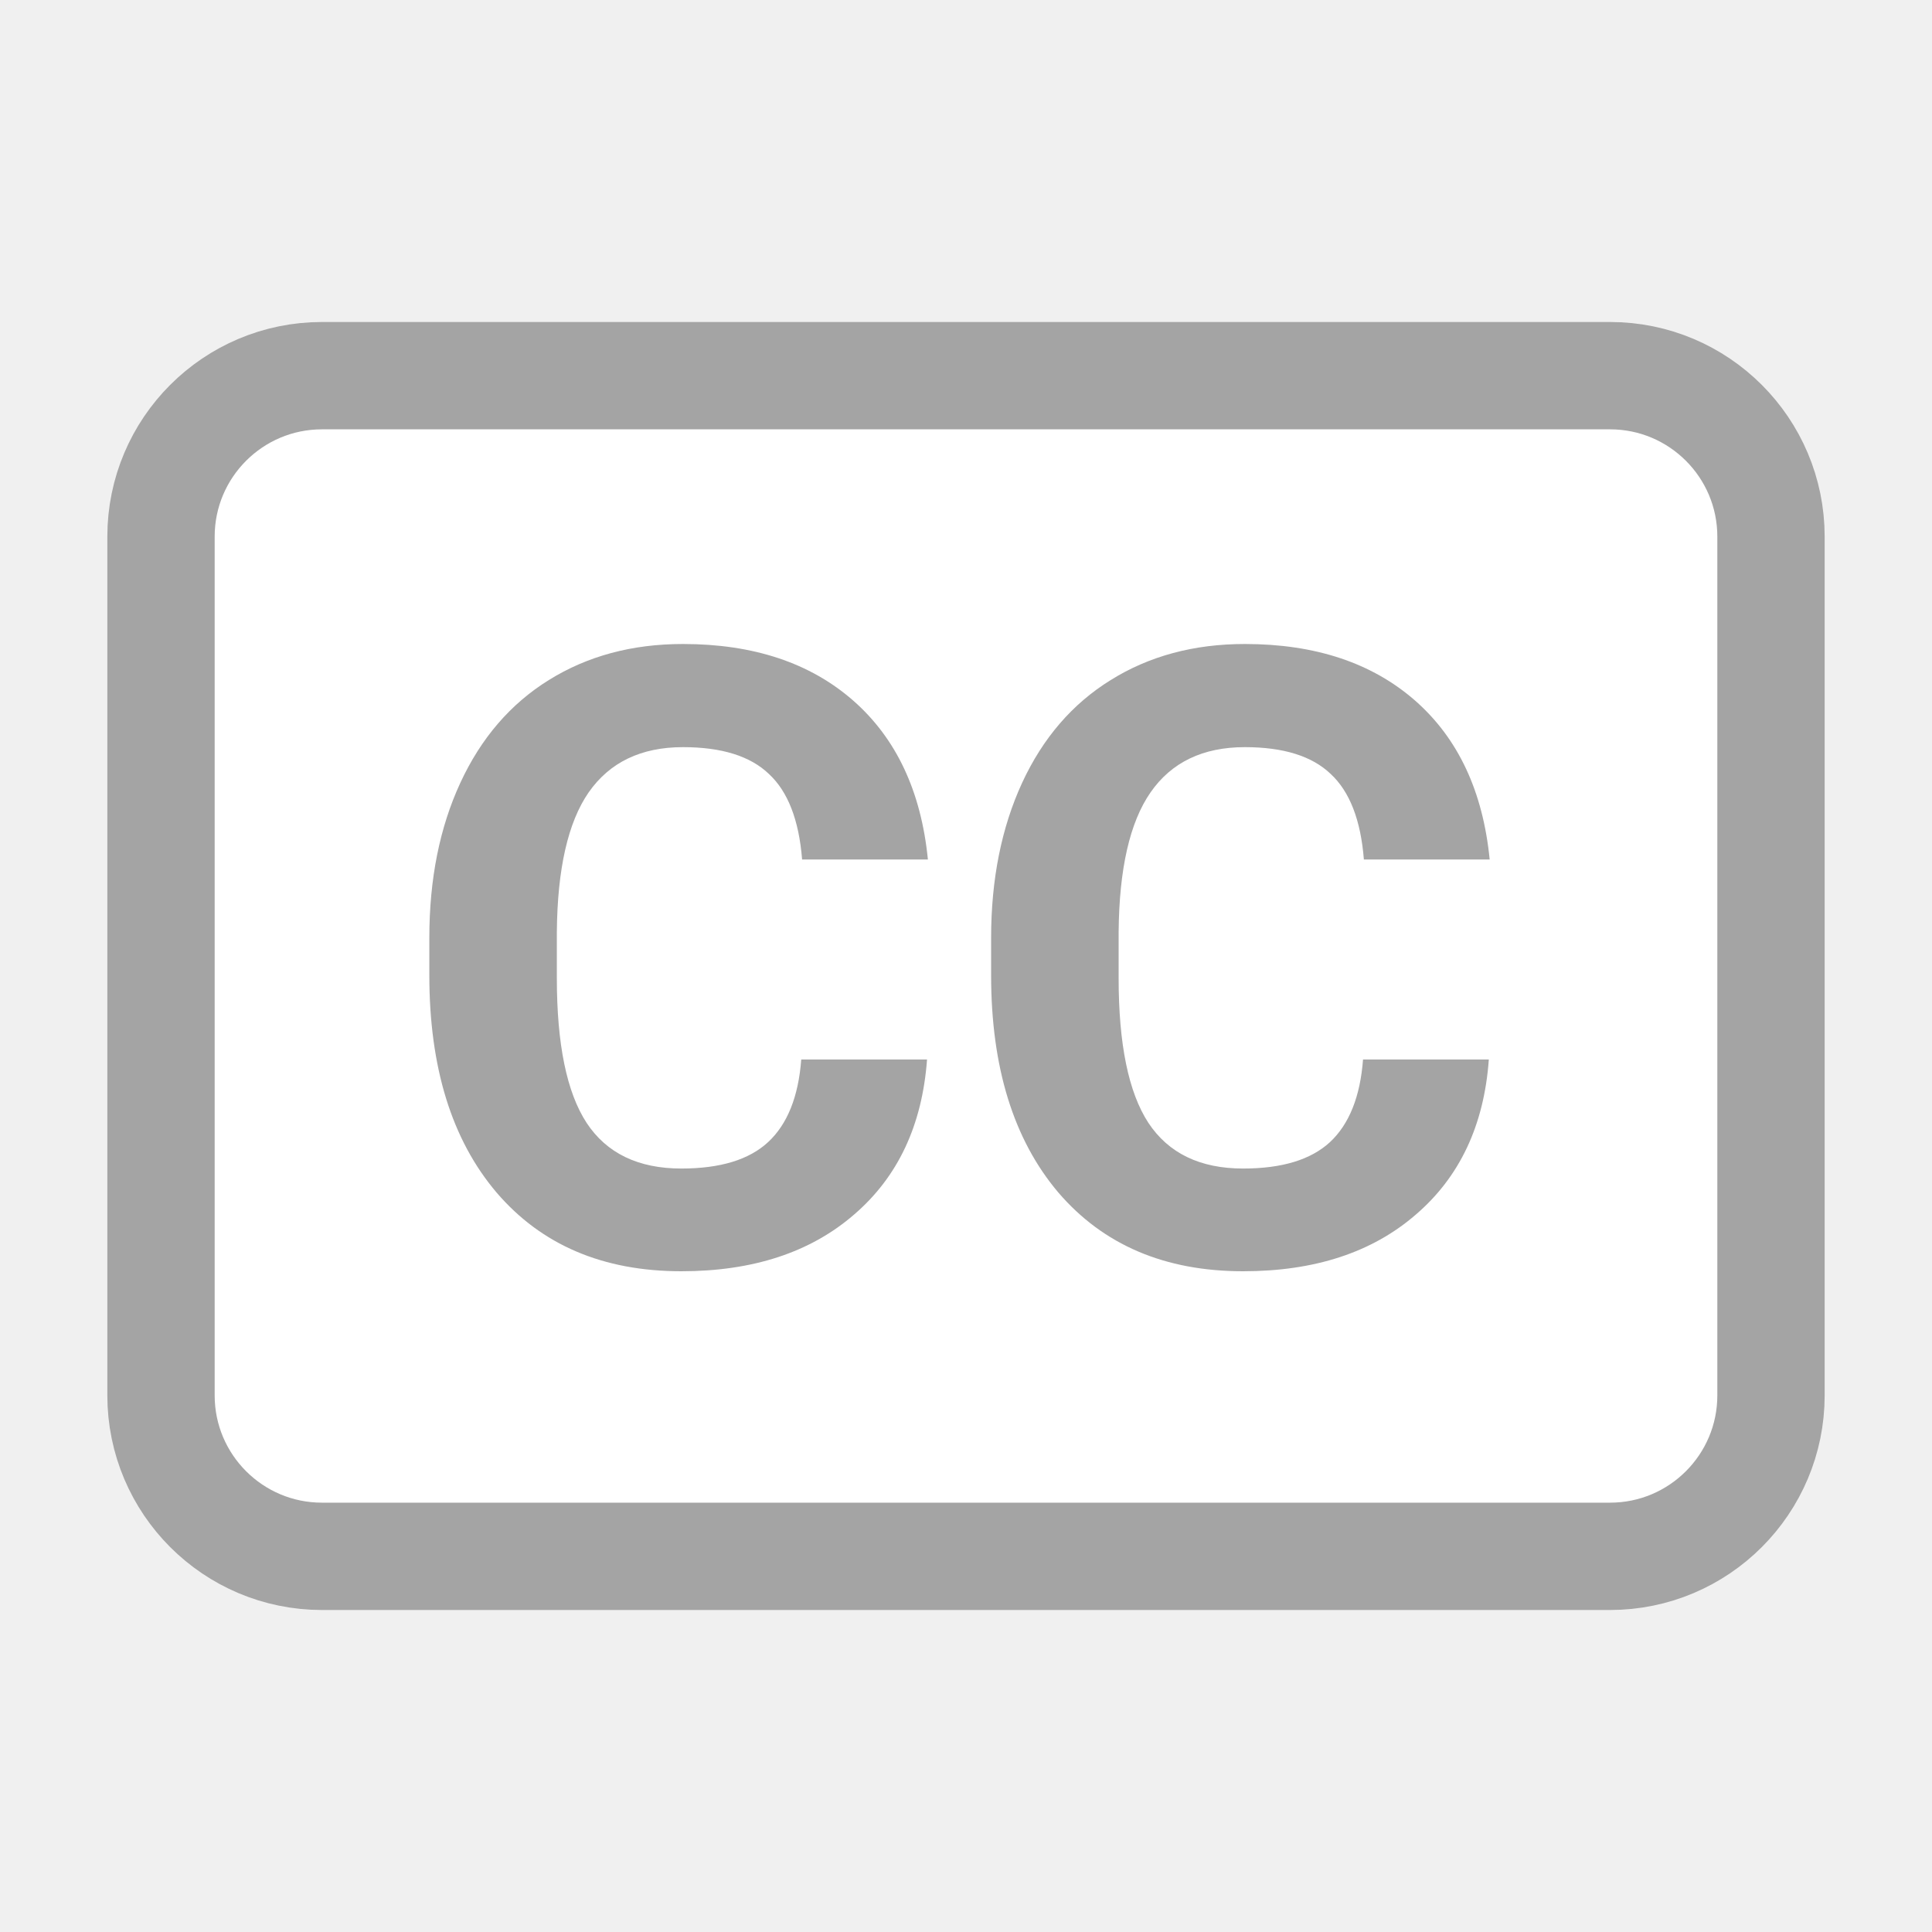
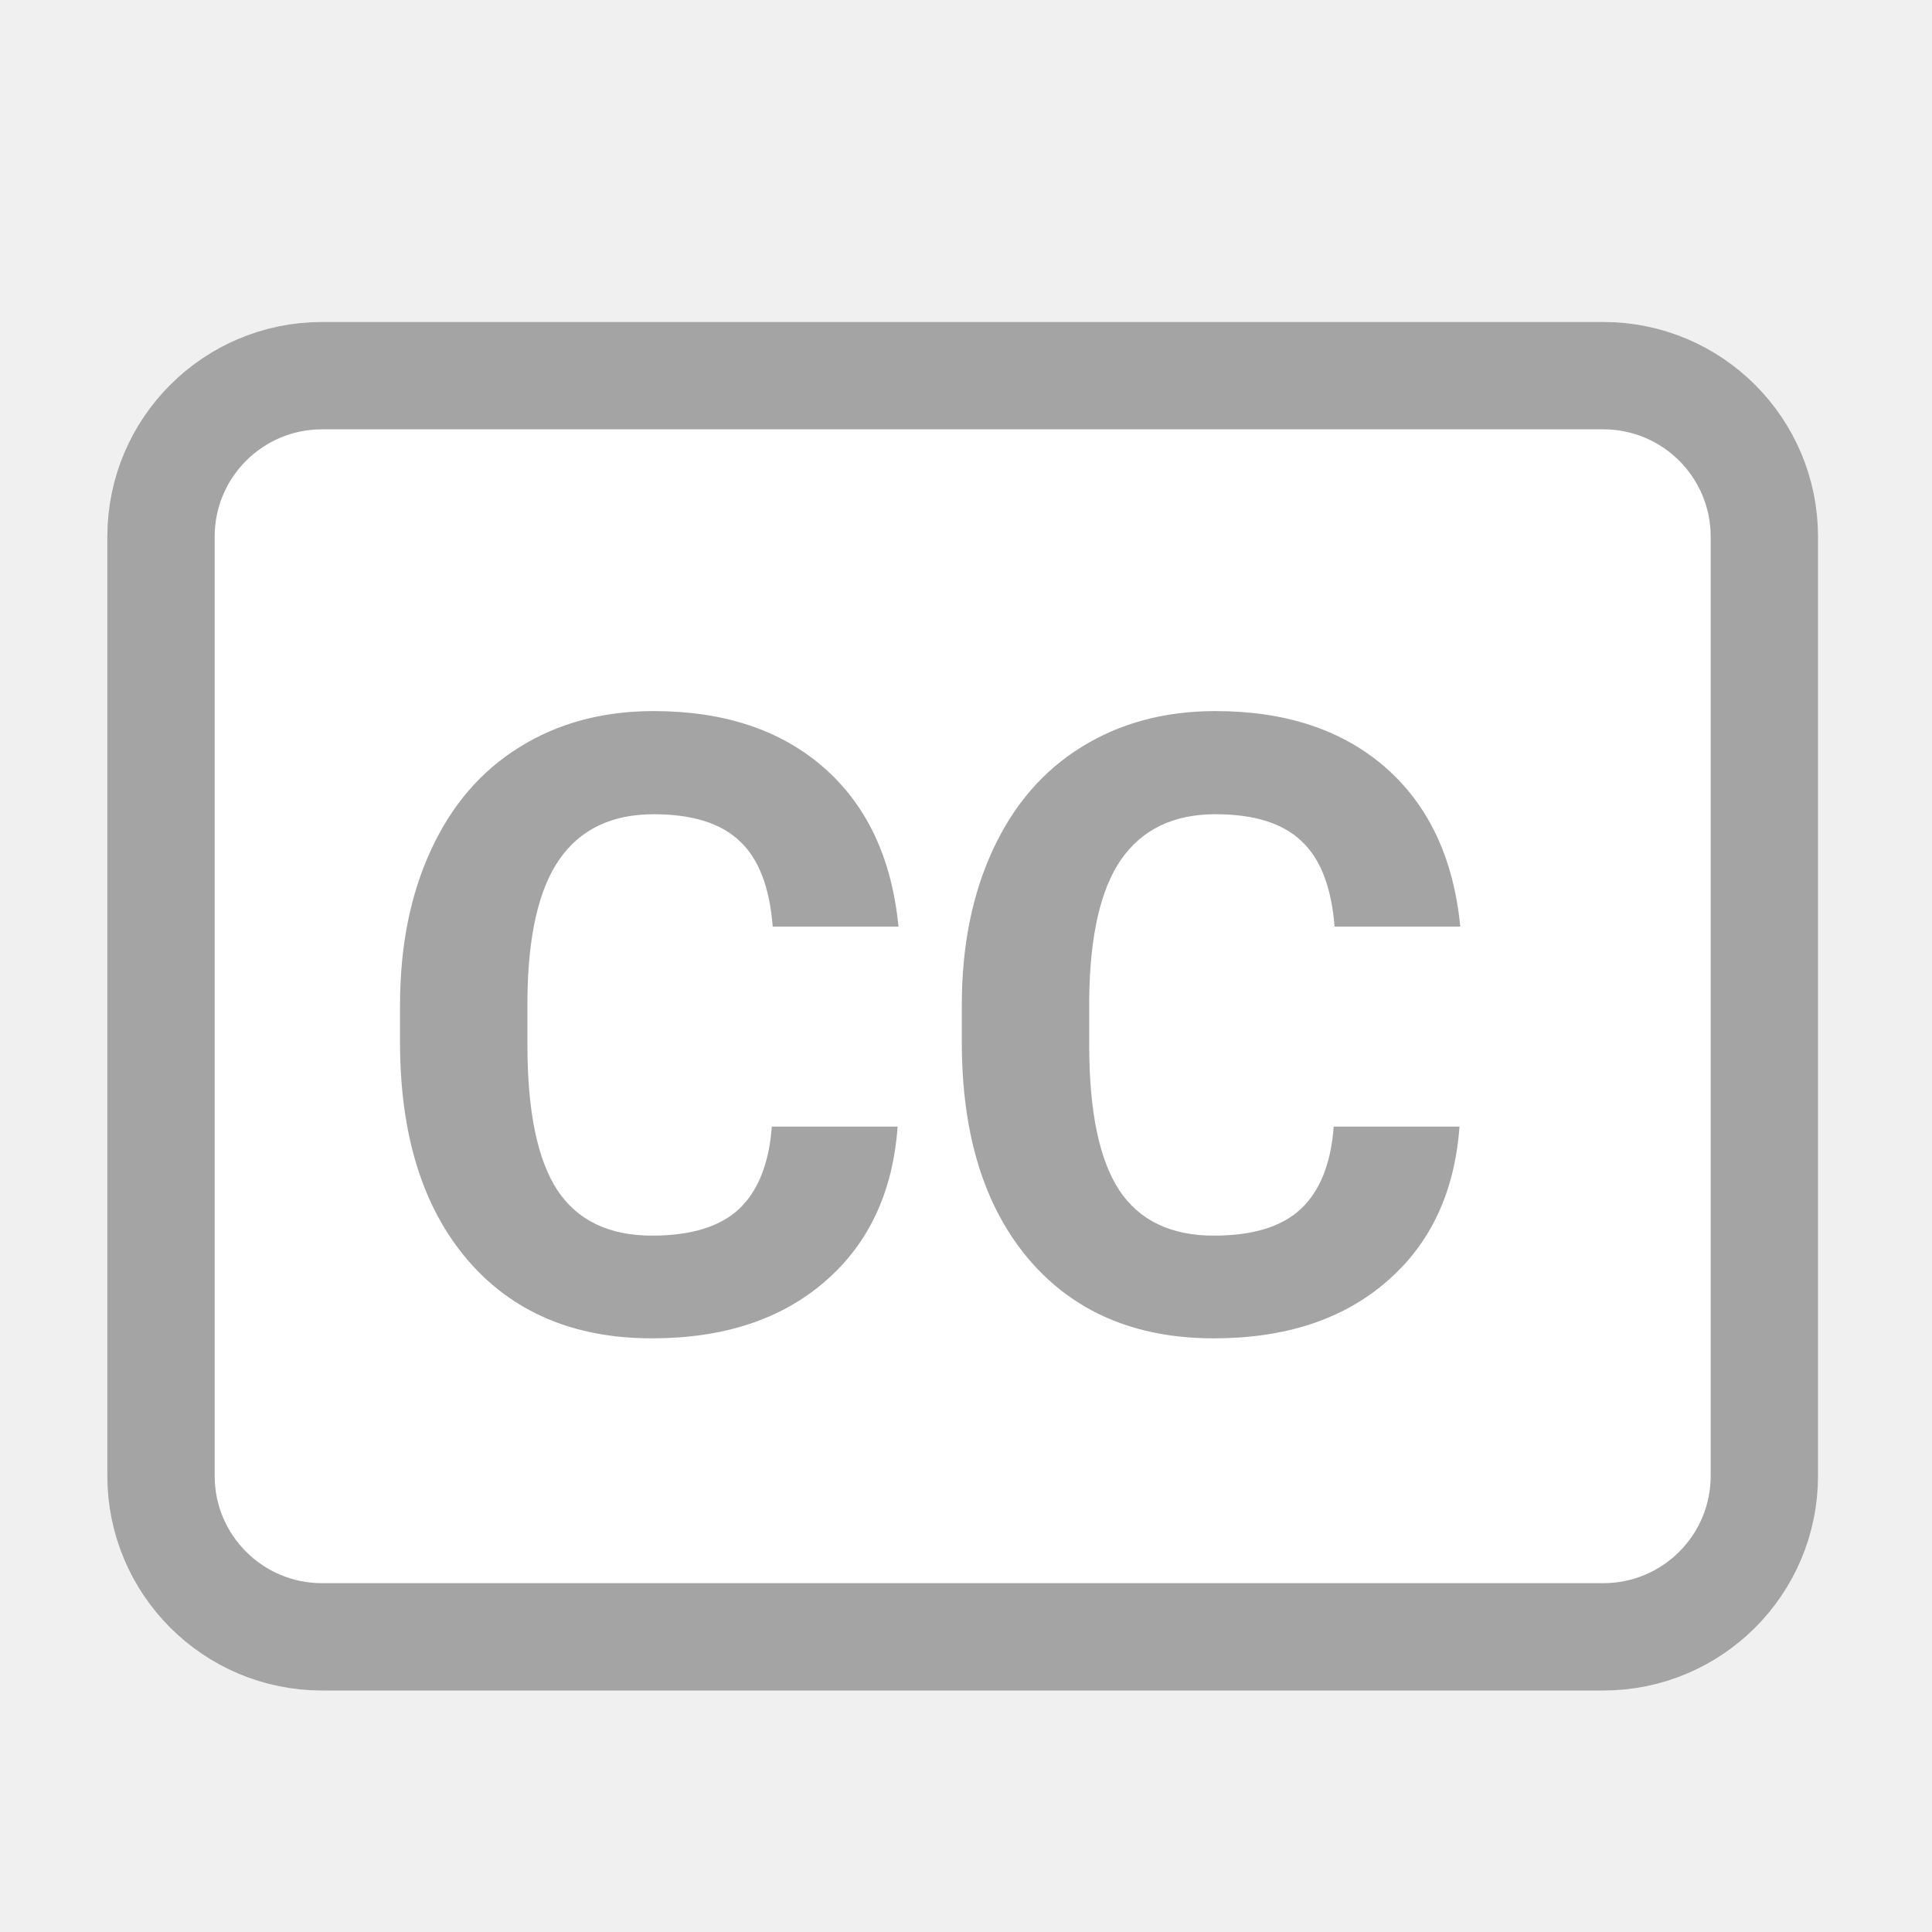
<svg xmlns="http://www.w3.org/2000/svg" width="18" height="18" viewBox="0 0 18 18" fill="none">
-   <rect x="1.5" y="3.5" width="15" height="11" rx="1.5" fill="white" stroke="#A4A4A4" />
-   <path d="M8.637 9.871C8.592 10.483 8.366 10.965 7.957 11.316C7.551 11.668 7.014 11.844 6.348 11.844C5.618 11.844 5.044 11.599 4.625 11.109C4.208 10.617 4 9.943 4 9.086V8.738C4 8.191 4.096 7.71 4.289 7.293C4.482 6.876 4.757 6.557 5.113 6.336C5.473 6.112 5.889 6 6.363 6C7.02 6 7.548 6.176 7.949 6.527C8.35 6.879 8.582 7.372 8.645 8.008H7.473C7.444 7.641 7.341 7.375 7.164 7.211C6.99 7.044 6.723 6.961 6.363 6.961C5.973 6.961 5.68 7.102 5.484 7.383C5.292 7.661 5.193 8.095 5.188 8.684V9.113C5.188 9.728 5.28 10.177 5.465 10.461C5.652 10.745 5.947 10.887 6.348 10.887C6.71 10.887 6.979 10.805 7.156 10.641C7.336 10.474 7.439 10.217 7.465 9.871H8.637Z" fill="#A4A4A4" />
-   <path d="M13.871 9.871C13.827 10.483 13.6 10.965 13.191 11.316C12.785 11.668 12.249 11.844 11.582 11.844C10.853 11.844 10.279 11.599 9.859 11.109C9.443 10.617 9.234 9.943 9.234 9.086V8.738C9.234 8.191 9.331 7.71 9.523 7.293C9.716 6.876 9.991 6.557 10.348 6.336C10.707 6.112 11.124 6 11.598 6C12.254 6 12.783 6.176 13.184 6.527C13.585 6.879 13.816 7.372 13.879 8.008H12.707C12.678 7.641 12.575 7.375 12.398 7.211C12.224 7.044 11.957 6.961 11.598 6.961C11.207 6.961 10.914 7.102 10.719 7.383C10.526 7.661 10.427 8.095 10.422 8.684V9.113C10.422 9.728 10.514 10.177 10.699 10.461C10.887 10.745 11.181 10.887 11.582 10.887C11.944 10.887 12.213 10.805 12.391 10.641C12.57 10.474 12.673 10.217 12.699 9.871H13.871Z" fill="#A4A4A4" />
+   <rect x="1.5" y="3.5" width="14.938" height="11.75" rx="1.5" fill="white" stroke="#A4A4A4" />
+   <path d="M8.363 10.496C8.319 11.108 8.092 11.59 7.684 11.941C7.277 12.293 6.741 12.469 6.074 12.469C5.345 12.469 4.771 12.224 4.352 11.734C3.935 11.242 3.727 10.568 3.727 9.711V9.363C3.727 8.816 3.823 8.335 4.016 7.918C4.208 7.501 4.483 7.182 4.84 6.961C5.199 6.737 5.616 6.625 6.09 6.625C6.746 6.625 7.275 6.801 7.676 7.152C8.077 7.504 8.309 7.997 8.371 8.633H7.199C7.171 8.266 7.068 8 6.891 7.836C6.716 7.669 6.449 7.586 6.09 7.586C5.699 7.586 5.406 7.727 5.211 8.008C5.018 8.286 4.919 8.72 4.914 9.309V9.738C4.914 10.353 5.007 10.802 5.191 11.086C5.379 11.37 5.673 11.512 6.074 11.512C6.436 11.512 6.706 11.43 6.883 11.266C7.062 11.099 7.165 10.842 7.191 10.496H8.363ZM13.598 10.496C13.553 11.108 13.327 11.59 12.918 11.941C12.512 12.293 11.975 12.469 11.309 12.469C10.579 12.469 10.005 12.224 9.586 11.734C9.169 11.242 8.961 10.568 8.961 9.711V9.363C8.961 8.816 9.057 8.335 9.25 7.918C9.443 7.501 9.717 7.182 10.074 6.961C10.434 6.737 10.85 6.625 11.324 6.625C11.98 6.625 12.509 6.801 12.91 7.152C13.311 7.504 13.543 7.997 13.605 8.633H12.434C12.405 8.266 12.302 8 12.125 7.836C11.95 7.669 11.684 7.586 11.324 7.586C10.934 7.586 10.641 7.727 10.445 8.008C10.253 8.286 10.154 8.72 10.148 9.309V9.738C10.148 10.353 10.241 10.802 10.426 11.086C10.613 11.37 10.908 11.512 11.309 11.512C11.671 11.512 11.94 11.43 12.117 11.266C12.297 11.099 12.4 10.842 12.426 10.496H13.598Z" fill="#A4A4A4" />
</svg>
